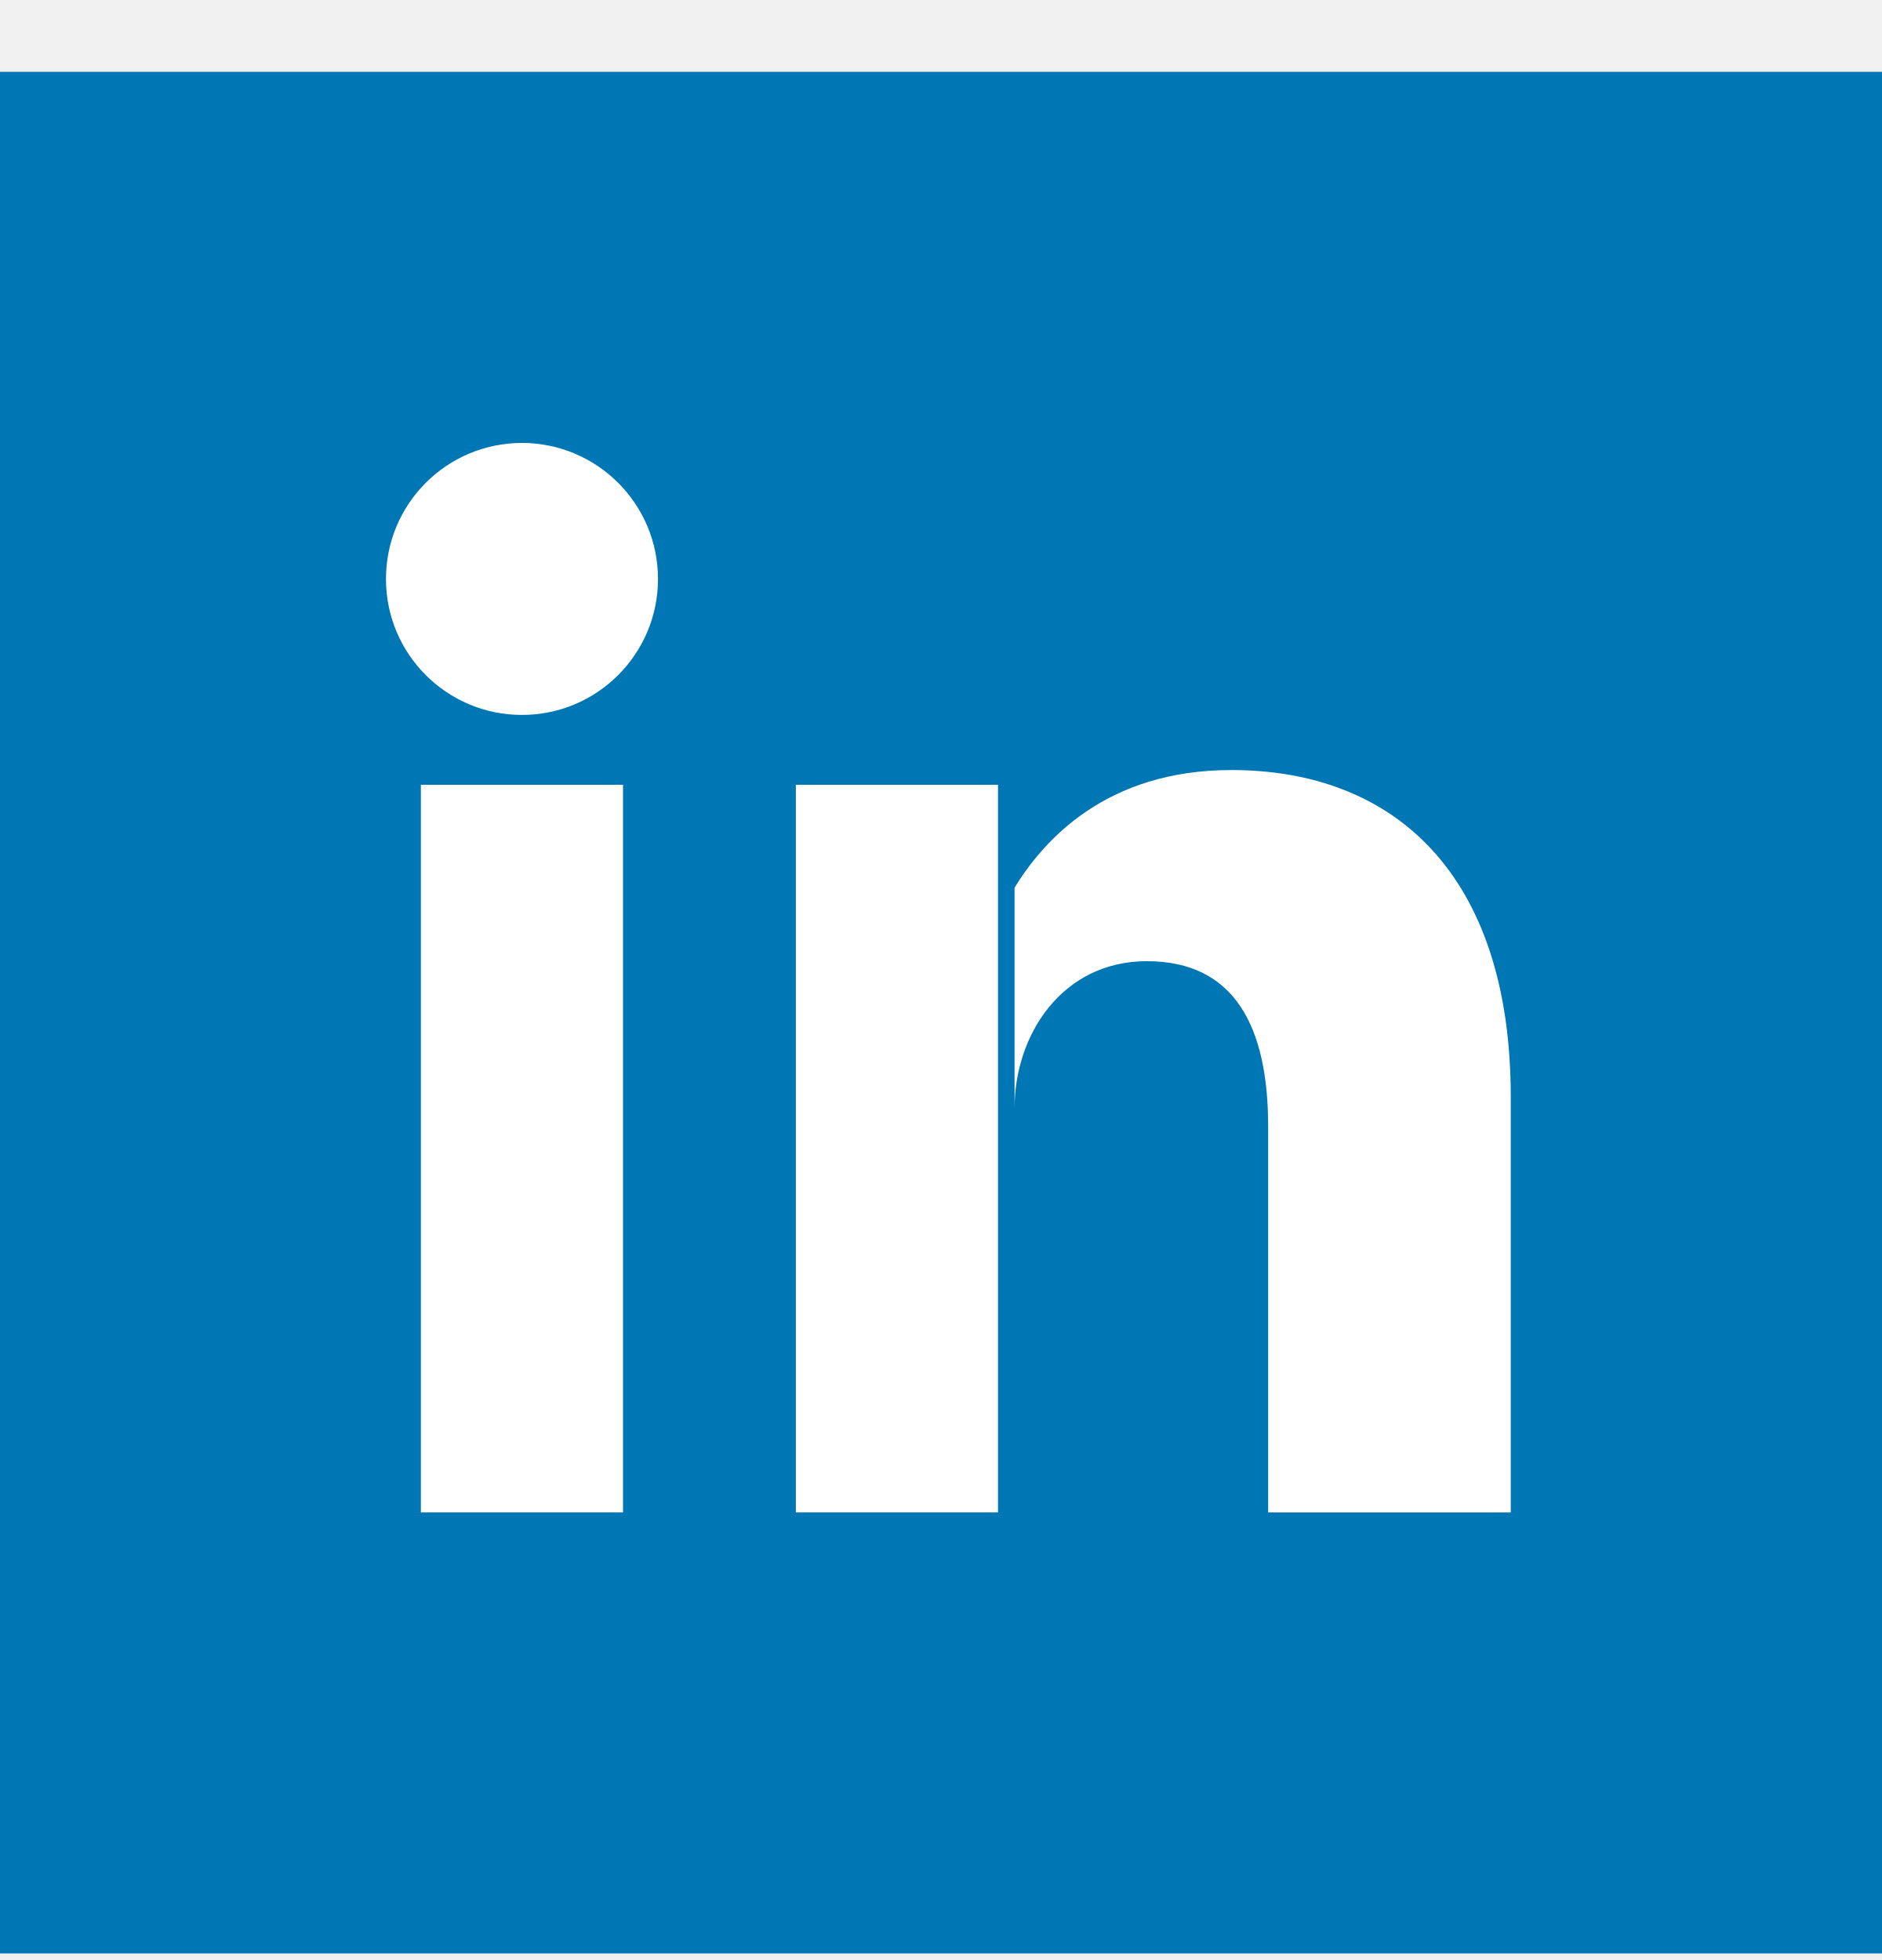
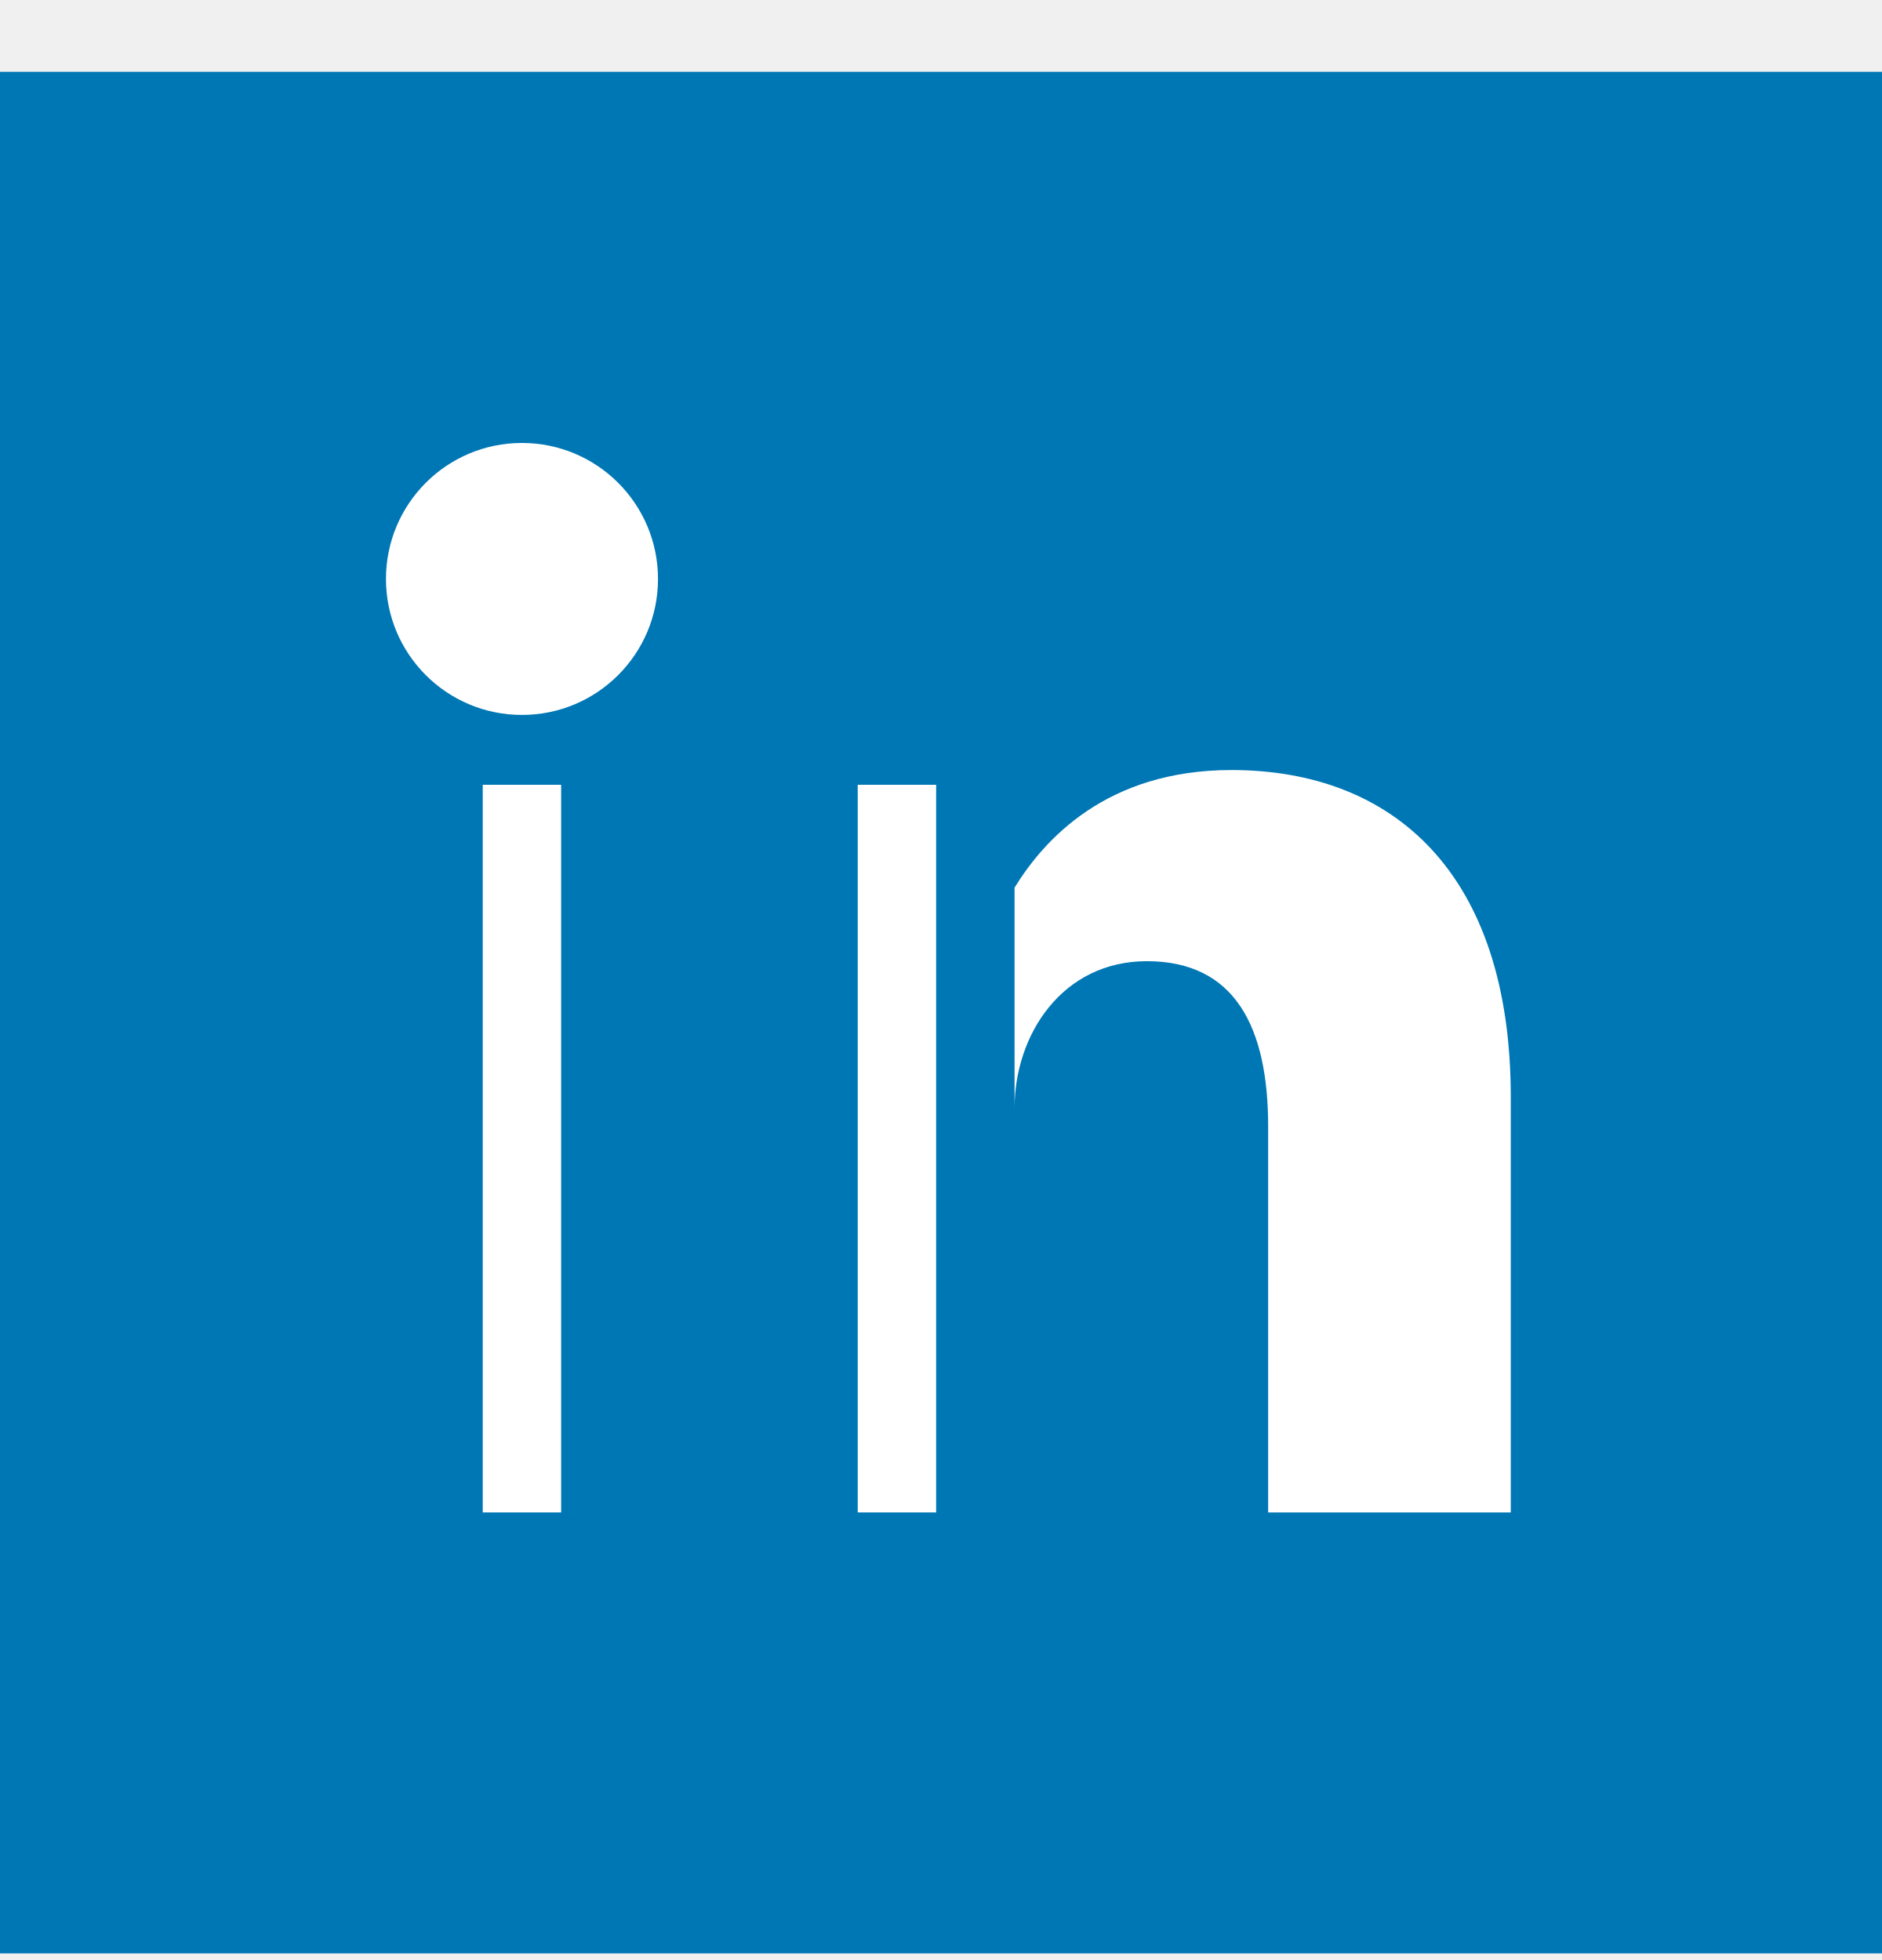
<svg xmlns="http://www.w3.org/2000/svg" width="24" height="25" viewBox="0 0 24 25" fill="none">
  <g clip-path="url(#clip0_706_11625)">
    <path d="M0 0.916H24V24.916H0" fill="#0077B5" />
    <path d="M6.656 9.119C7.614 9.119 8.391 8.343 8.391 7.385C8.391 6.427 7.614 5.65 6.656 5.65C5.698 5.65 4.922 6.427 4.922 7.385C4.922 8.343 5.698 9.119 6.656 9.119Z" fill="white" />
    <path d="M11.438 10.01V19.291V10.01ZM6.656 10.01V19.291V10.01Z" fill="white" />
-     <path d="M11.438 10.01V19.291M6.656 10.01V19.291" stroke="white" stroke-width="2.578" />
+     <path d="M11.438 10.01V19.291M6.656 10.01V19.291" stroke="white" strokeWidth="2.578" />
    <path d="M12.938 14.135C12.938 13.197 13.547 12.26 14.625 12.26C15.75 12.26 16.172 13.104 16.172 14.369V19.291H19.266V13.994C19.266 11.135 17.766 9.822 15.703 9.822C14.109 9.822 13.312 10.713 12.938 11.322" fill="white" />
  </g>
  <defs>
    <clipPath id="clip0_706_11625">
      <rect width="24" height="24" fill="white" transform="translate(0 0.916016)" />
    </clipPath>
  </defs>
</svg>
